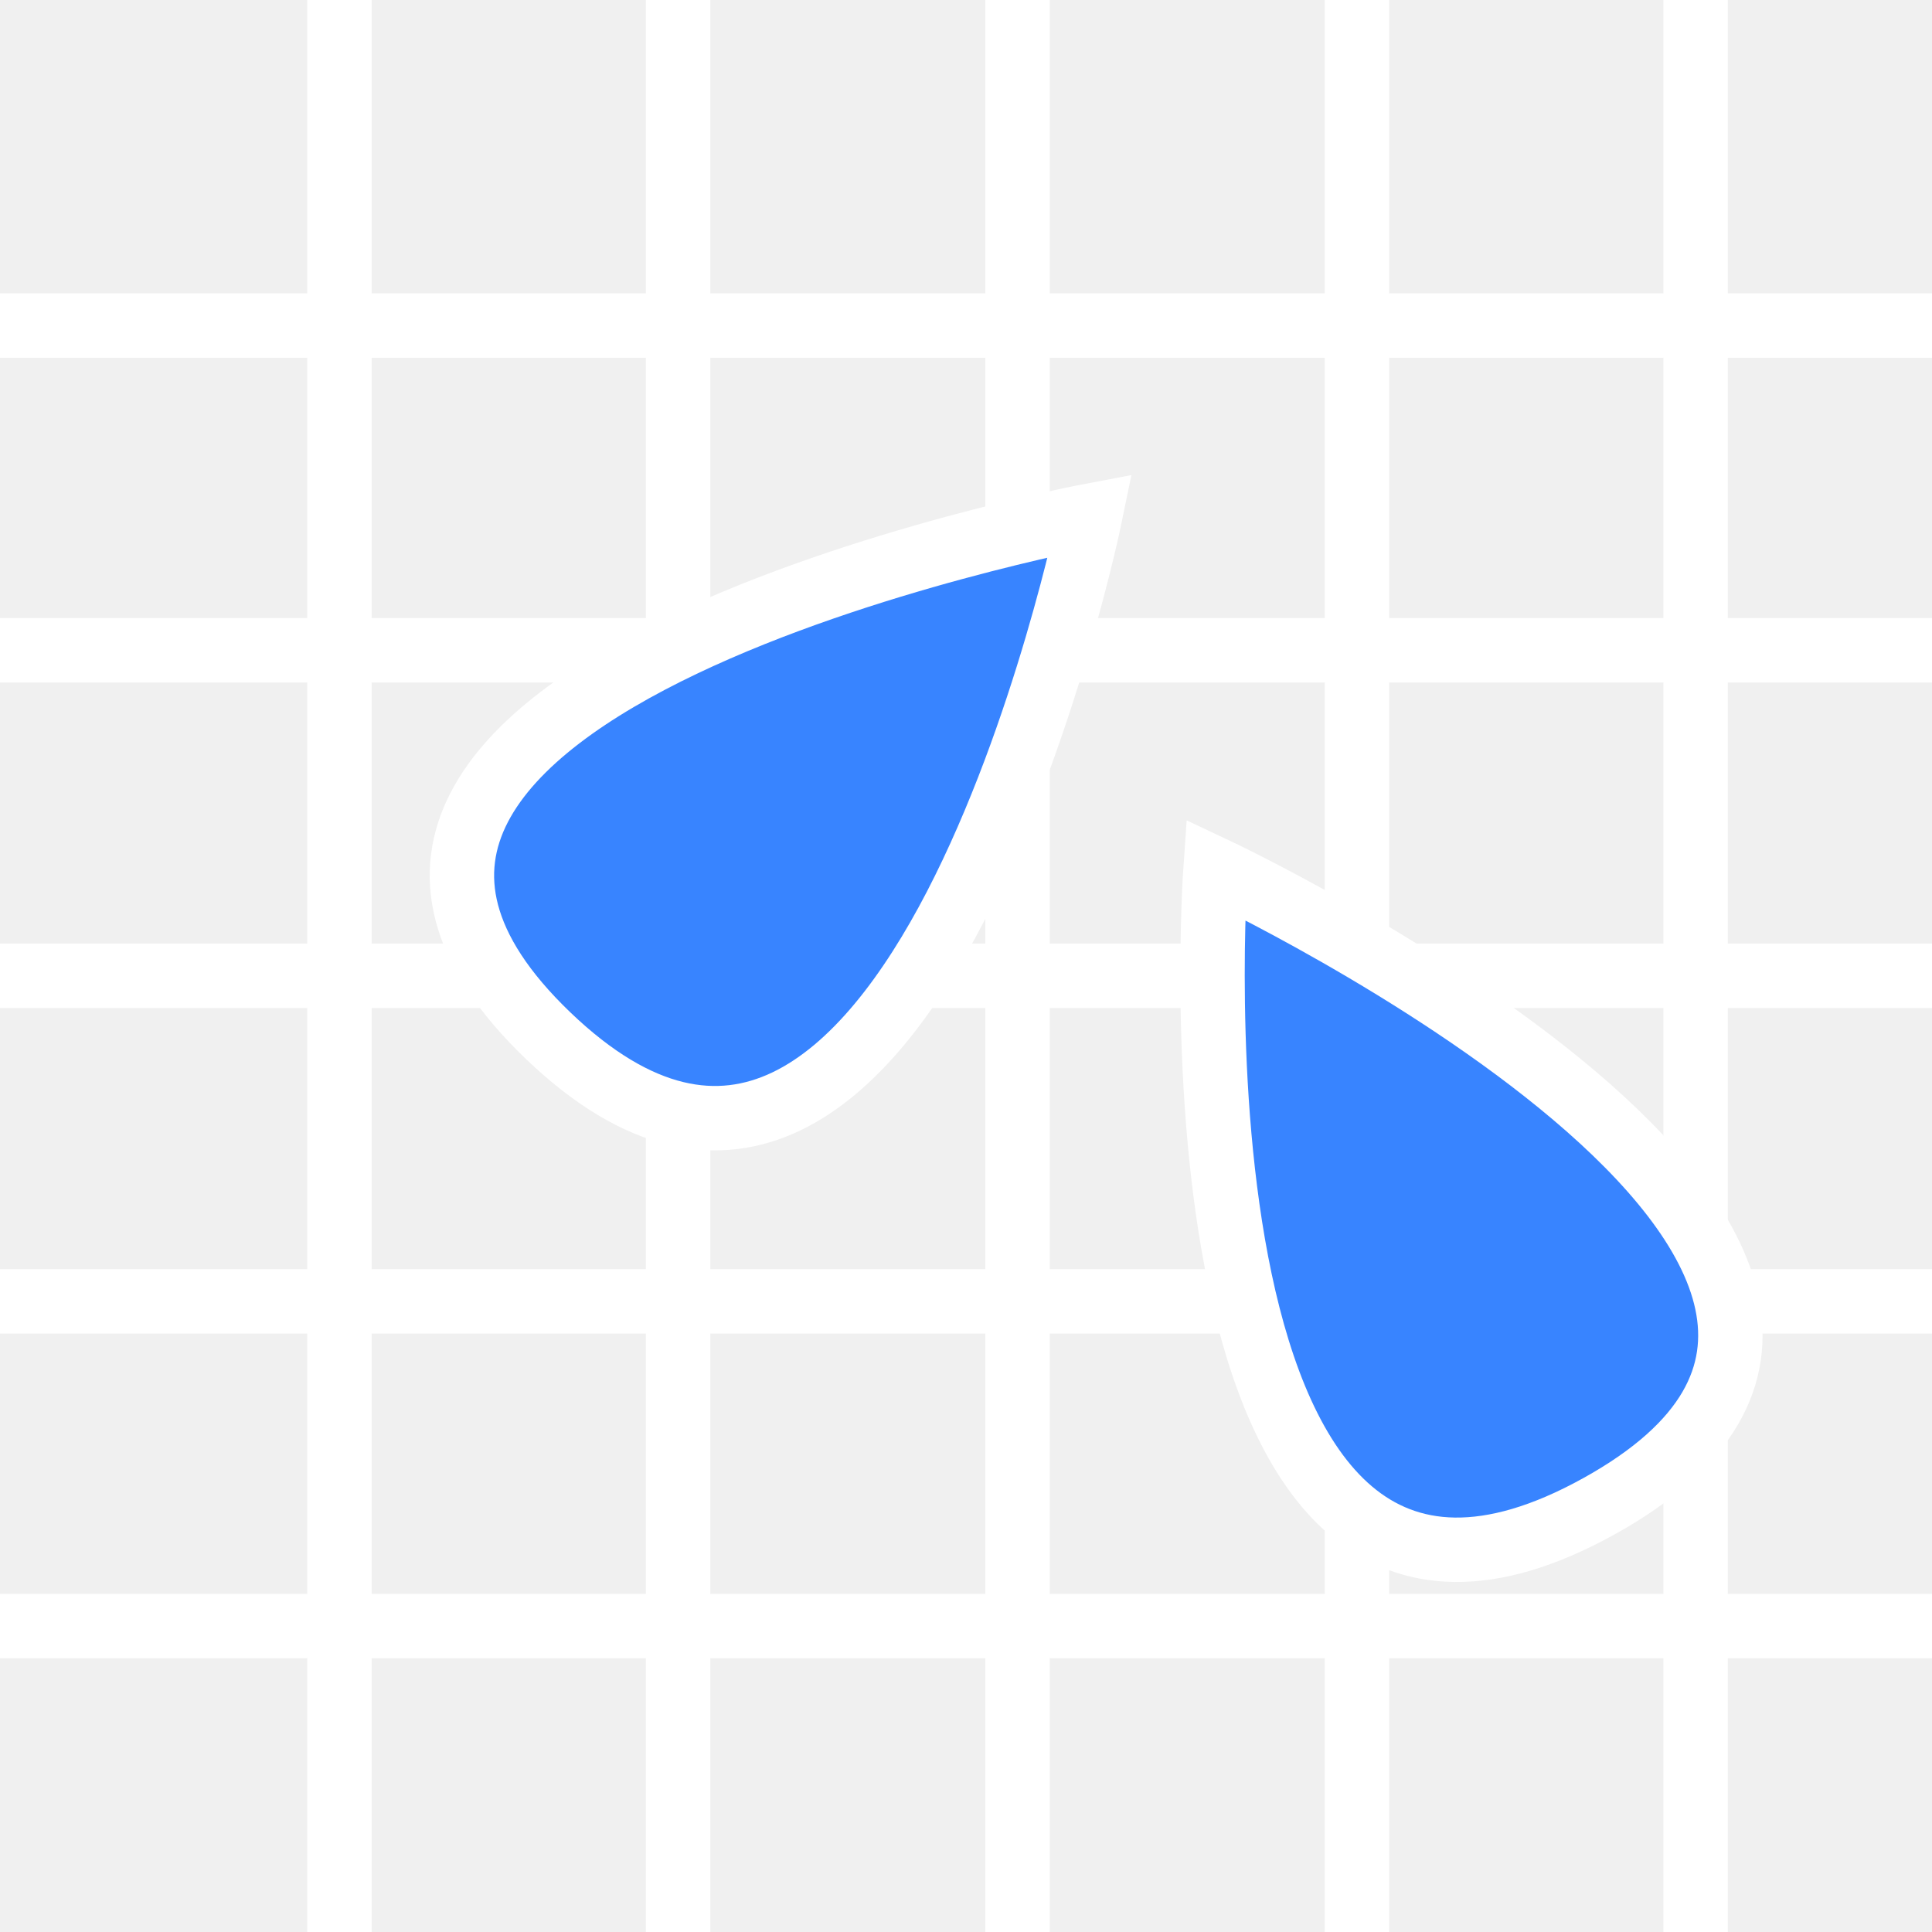
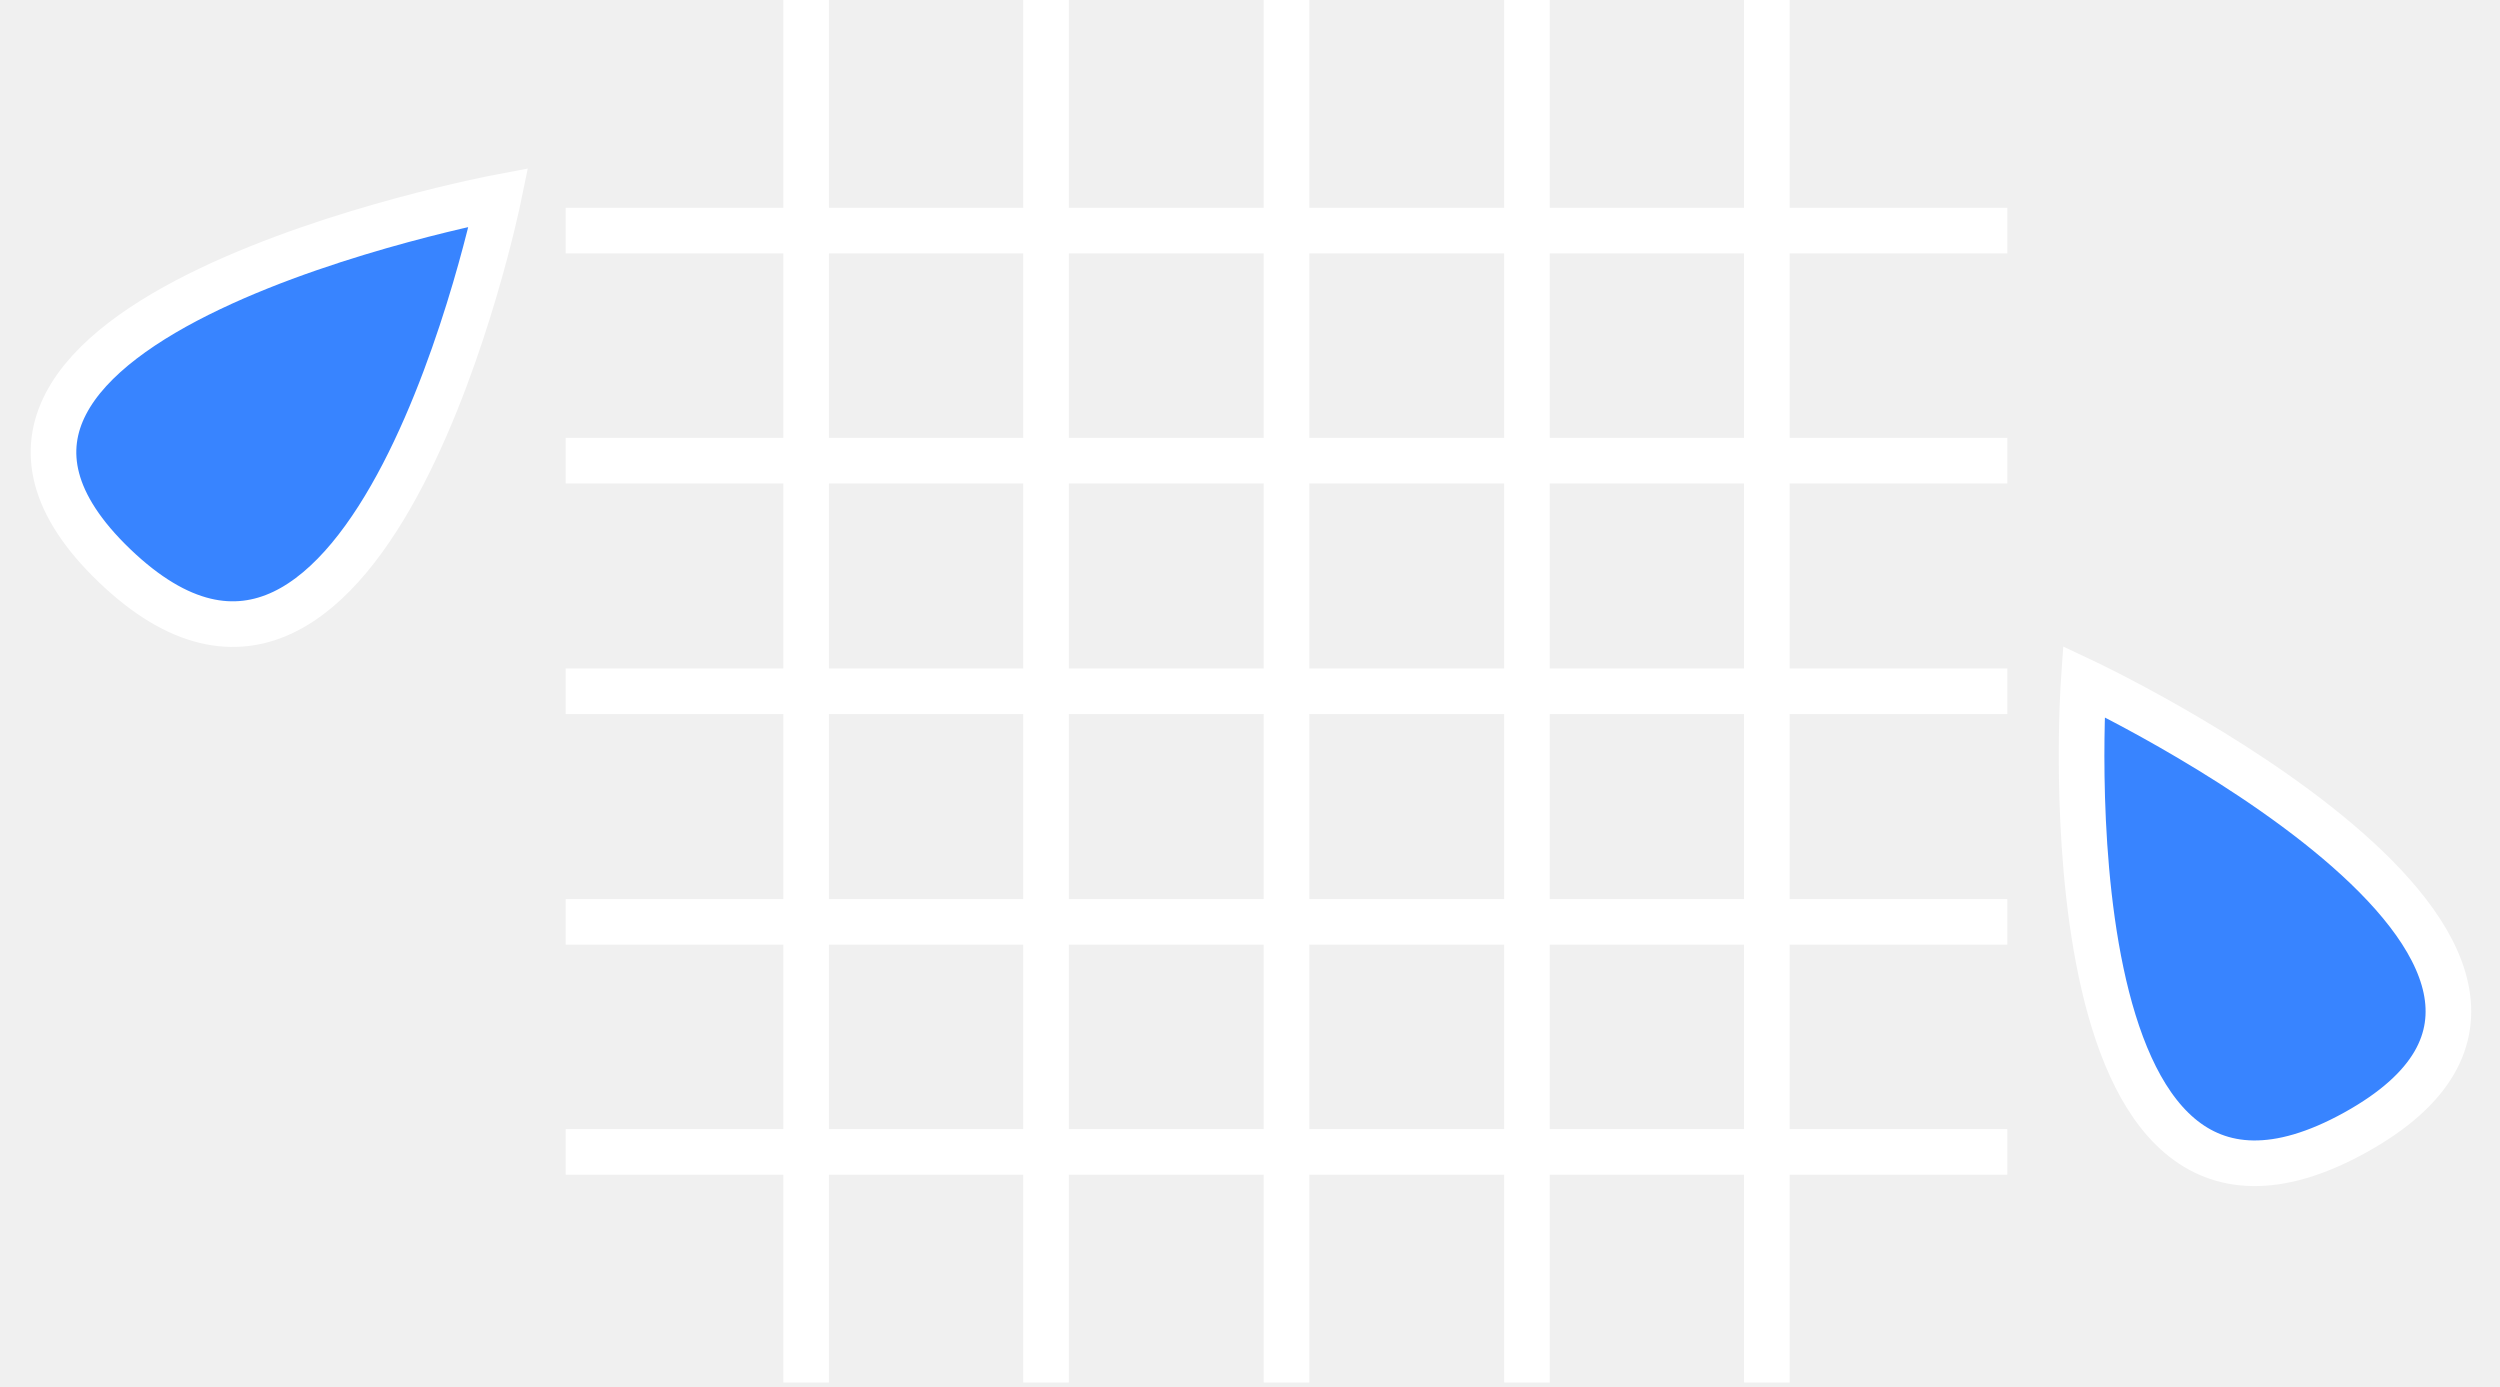
- <svg xmlns="http://www.w3.org/2000/svg" width="150px" height="150px" viewBox="0 0  300" fill="none">
-   <path fill-rule="evenodd" clip-rule="evenodd" d="M129.146 128.749V151.522H134.146V128.749H158V123.749H134.146V103.535H158V98.535H134.146V78.261H158V73.261H134.146V52.987H158V47.987H134.146V27.774H158V22.774H134.146V0H129.146V22.774H107.854V0H102.854V22.774H81.5V0H76.5V22.774H55.146V0H50.146V22.774H28.854V0H23.854V22.774H0V27.774H23.854V47.987H0V52.987H23.854V73.261H0V78.261H23.854V98.535H0V103.535H23.854V123.749H0V128.749H23.854V151.522H28.854V128.749H50.146V151.522H55.146V128.749H76.5V151.522H81.5V128.749H102.854V151.522H107.854V128.749H129.146ZM28.854 123.749H50.146V103.535H28.854V123.749ZM28.854 98.535H50.146V78.261H28.854V98.535ZM28.854 73.261H50.146V52.987H28.854V73.261ZM28.854 47.987H50.146V27.774H28.854V47.987ZM55.146 47.987V27.774H76.5V47.987H55.146ZM55.146 73.261V52.987H76.5V73.261H55.146ZM55.146 98.535V78.261H76.5V98.535H55.146ZM55.146 123.749V103.535H76.5V123.749H55.146ZM81.5 123.749H102.854V103.535H81.5V123.749ZM81.5 98.535H102.854V78.261H81.5V98.535ZM81.5 73.261H102.854V52.987H81.5V73.261ZM81.5 47.987H102.854V27.774H81.5V47.987ZM107.854 47.987V27.774H129.146V47.987H107.854ZM107.854 73.261V52.987H129.146V73.261H107.854ZM107.854 98.535V78.261H129.146V98.535H107.854ZM107.854 123.749V103.535H129.146V123.749H107.854Z" fill="white" />
-   <path d="M84.643 40.035C84.643 40.035 14.313 53.323 42.55 80.403C70.787 107.482 84.643 40.035 84.643 40.035Z" fill="#3884FF" stroke="white" stroke-width="5" stroke-miterlimit="10" />
-   <path d="M94.37 67.51C94.37 67.51 89.551 136.098 124.134 116.95C158.718 97.802 94.37 67.51 94.37 67.51Z" fill="#3884FF" stroke="white" stroke-width="5" stroke-miterlimit="10" />
+ <svg xmlns="http://www.w3.org/2000/svg" width="274" height="152" viewBox="0 0 274 152" fill="none">
+   <path d="M62 126.249H220M62 101.035H220M62 75.761H220M62 50.487H220M62 25.274H220M193.646 0V151.522M167.354 0V151.522M141 0V151.522M114.646 0V151.522M88.354 0V151.522" stroke="white" stroke-width="5" stroke-miterlimit="10" />
+   <path d="M54.643 21.625C54.643 21.625 -15.687 34.913 12.55 61.993C40.787 89.072 54.643 21.625 54.643 21.625Z" fill="#3884FF" stroke="white" stroke-width="5" stroke-miterlimit="10" />
+   <path d="M228.37 74.681C228.37 74.681 223.551 143.269 258.134 124.121C292.718 104.973 228.37 74.681 228.37 74.681Z" fill="#3884FF" stroke="white" stroke-width="5" stroke-miterlimit="10" />
</svg>
